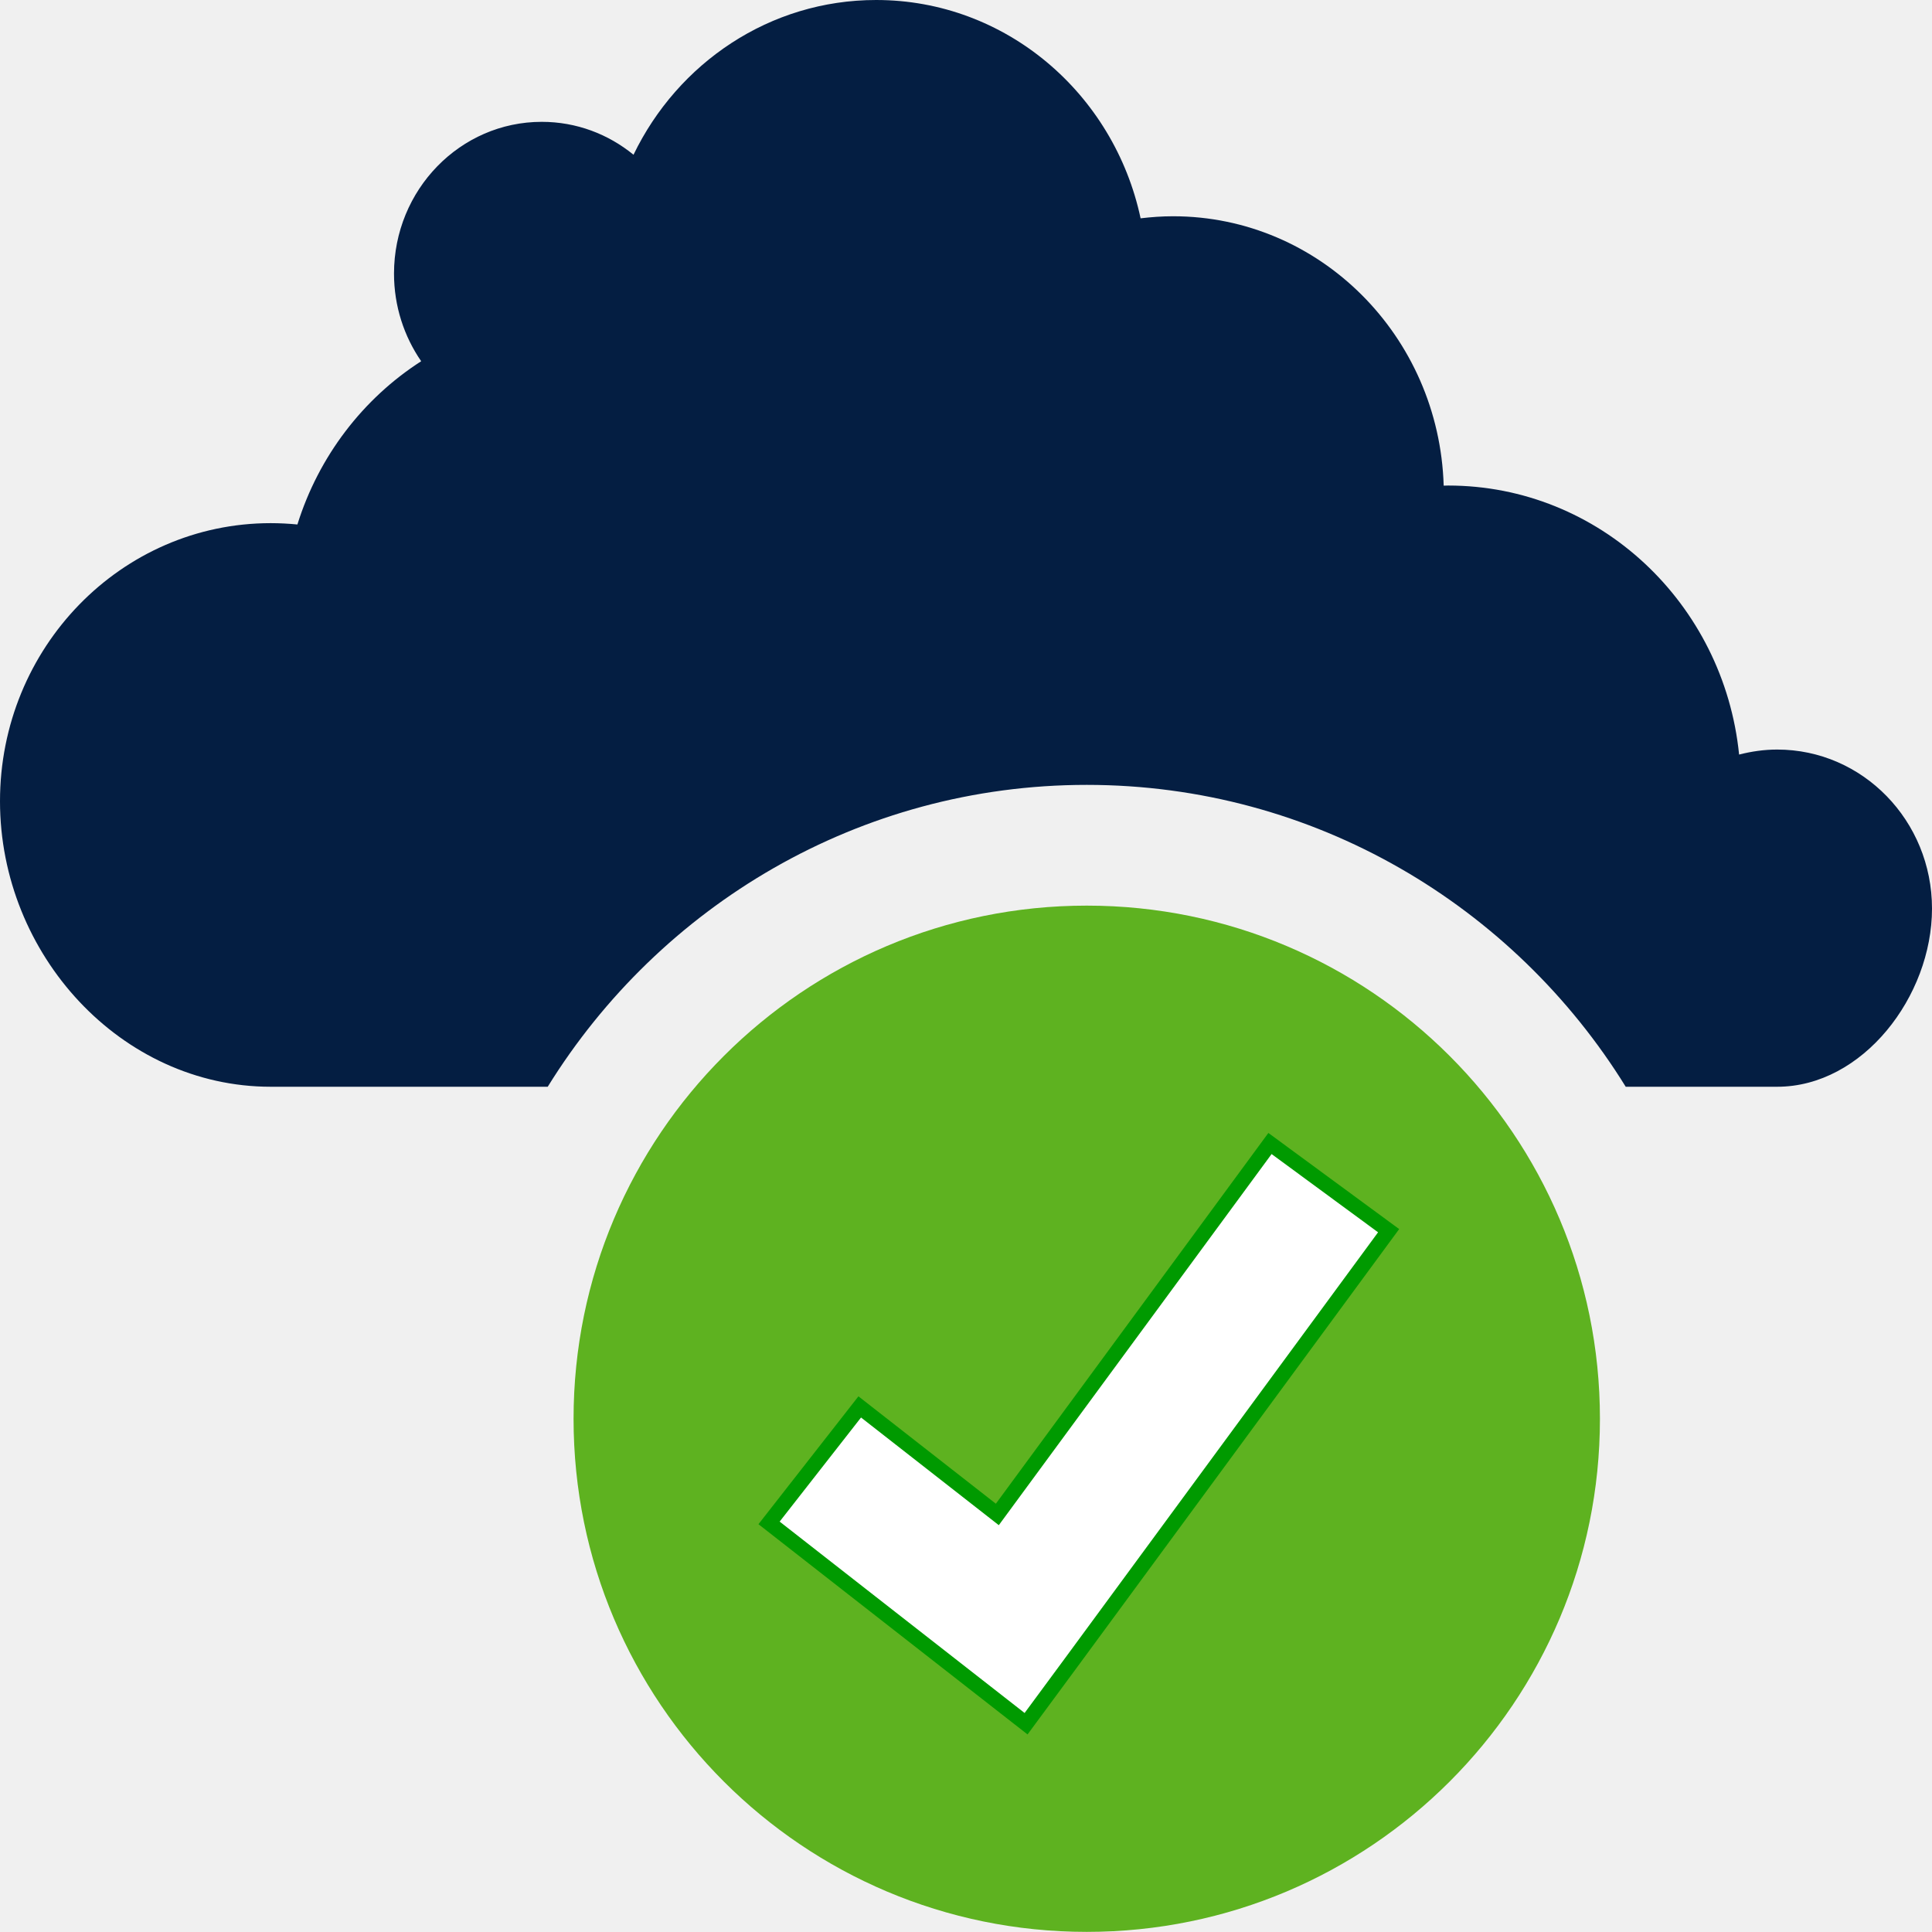
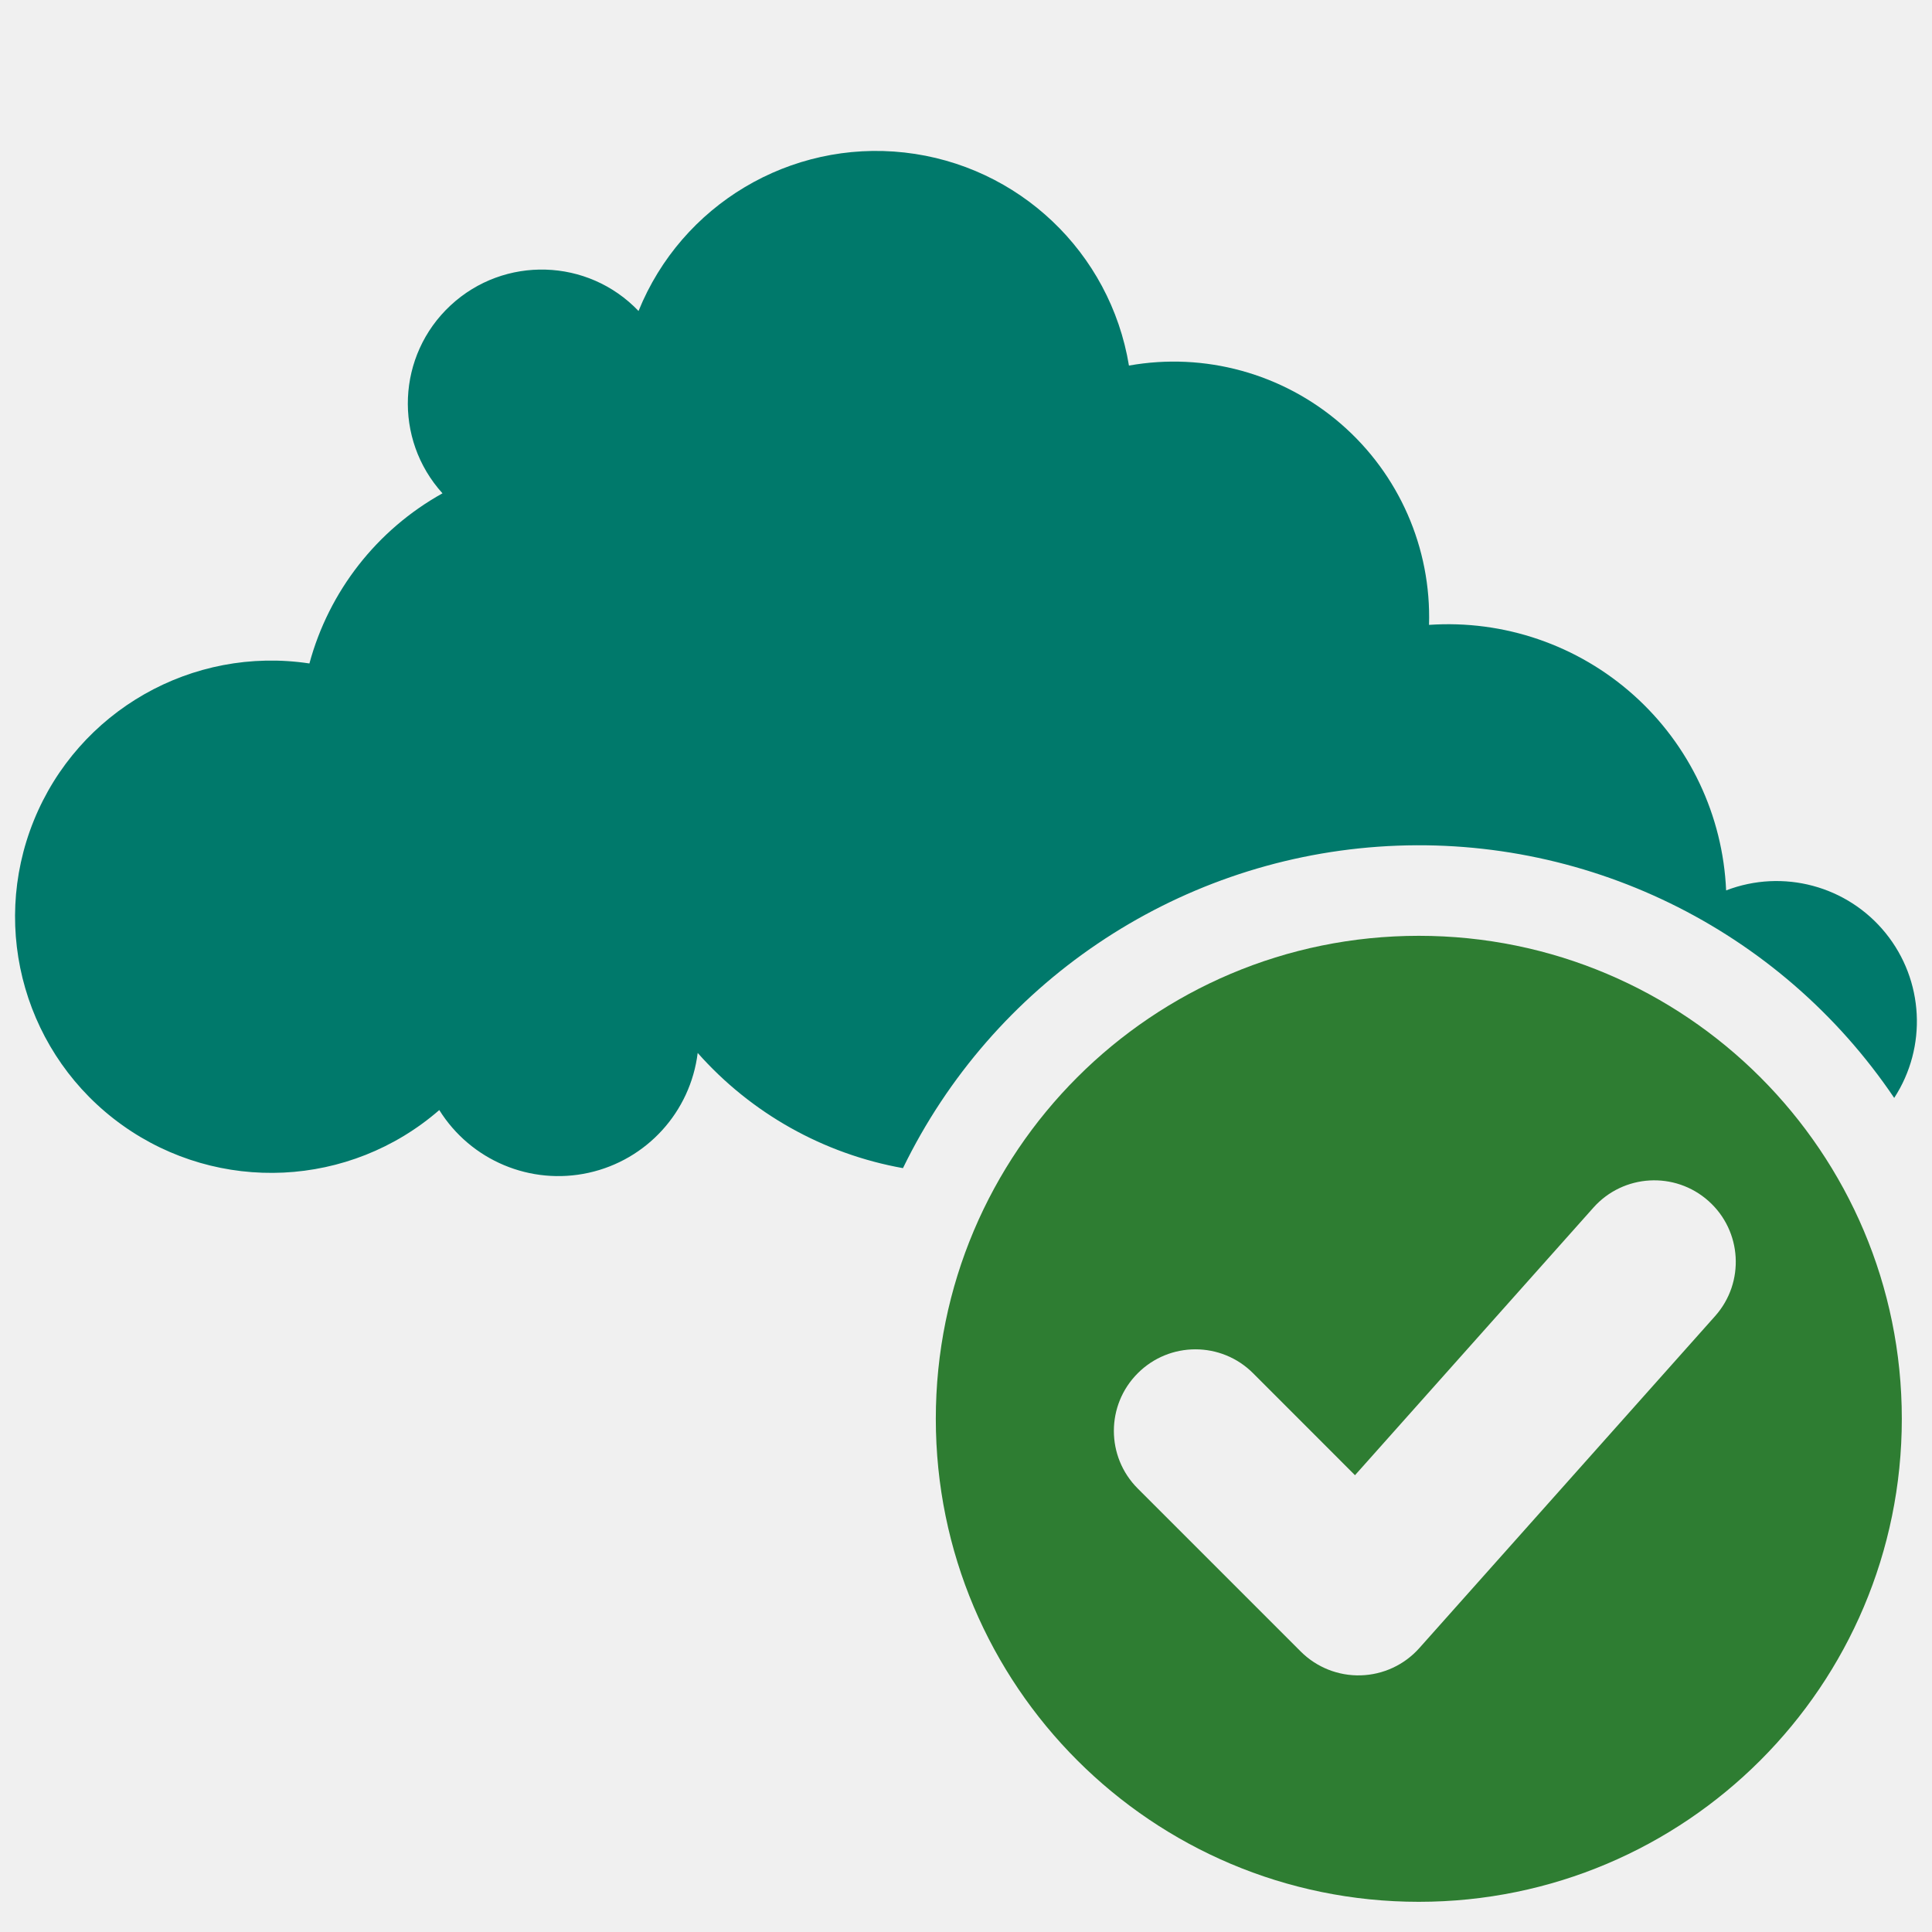
- <svg xmlns="http://www.w3.org/2000/svg" width="512" height="512" viewBox="0 0 32 32" fill="none">
-   <g clip-path="url(#clip0)">
-     <path fill-rule="evenodd" clip-rule="evenodd" d="M28.805 12.498C28.552 9.994 26.491 8.042 23.985 8.042C23.959 8.042 23.936 8.044 23.912 8.044C23.837 5.567 21.86 3.582 19.43 3.582C19.247 3.582 19.069 3.595 18.892 3.616C18.451 1.548 16.659 0 14.512 0C12.749 0 11.226 1.044 10.493 2.563C10.075 2.222 9.549 2.018 8.973 2.018C7.622 2.018 6.526 3.144 6.526 4.532C6.526 5.073 6.694 5.573 6.976 5.983C6.014 6.601 5.279 7.556 4.926 8.687C4.78 8.673 4.633 8.665 4.484 8.665C2.007 8.665 -0 10.727 -0 13.27C-0 15.814 2.007 18 4.484 18H9.072C10.925 15.006 14.227 13 18 13C21.771 13 25.076 15.006 26.927 18H29.436C30.852 18 32 16.503 32 15.049C32 13.594 30.852 12.415 29.436 12.415C29.218 12.415 29.008 12.446 28.805 12.498Z" fill="#041E42" />
-     <path fill-rule="evenodd" clip-rule="evenodd" d="M26.5 23.5C26.5 28.193 22.694 31.998 18 31.998C13.306 31.998 9.5 28.193 9.5 23.5C9.5 18.805 13.306 15 18 15C22.694 15 26.5 18.805 26.5 23.5Z" fill="#5EB220" />
-     <path fill-rule="evenodd" clip-rule="evenodd" d="M21.035 18.94L16.519 25.084L14.24 23.303L12.738 25.224L14.29 26.437L16.995 28.55L17.74 27.54L23 20.384L21.035 18.94Z" fill="white" stroke="#009A00" stroke-width="0.25" />
-   </g>
-   <defs>
-     <clipPath id="clip0">
-       <rect width="32" height="32" fill="white" />
-     </clipPath>
-   </defs>
+ <svg xmlns="http://www.w3.org/2000/svg" width="32" height="32" viewBox="0 0 32 32">
+   <path fill="#00796b" d="M14.956 19.348A5.937 5.937 0 0 1 11.556 17.44A2.325 2.325 0 0 1 9.75 19.425A2.325 2.325 0 0 1 7.276 18.386A4.243 4.243 0 0 1 2.027 18.637A4.243 4.243 0 0 1 0.56 13.591A4.243 4.243 0 0 1 5.125 10.989A4.598 4.598 0 0 1 7.329 8.171A2.217 2.217 0 0 1 7.462 5.059A2.217 2.217 0 0 1 10.576 5.151A4.246 4.246 0 0 1 14.98 2.526A4.246 4.246 0 0 1 18.699 6.055A4.23 4.23 0 0 1 22.208 7.019A4.23 4.23 0 0 1 23.669 10.35A4.608 4.608 0 0 1 27.057 11.512A4.608 4.608 0 0 1 28.59 14.748A2.325 2.325 0 0 1 31.232 15.455A2.325 2.325 0 0 1 31.374 18.185A9.5 9.5 0 0 0 22.829 14.024A9.5 9.5 0 0 0 14.956 19.348Z" />
+   <path fill="#2e7d32" d="M31.5 23.5A8 8 0 0 1 23.5 31.5A8 8 0 0 1 15.5 23.5A8 8 0 0 1 23.5 15.5A8 8 0 0 1 31.5 23.5ZM18.845 24.655L21.545 27.355A1.35 1.35 0 0 0 22.539 27.749A1.35 1.35 0 0 0 23.508 27.298L28.408 21.798A1.35 1.35 0 0 0 28.298 19.892A1.35 1.35 0 0 0 26.392 20.002L22.443 24.434L20.755 22.745A1.35 1.35 0 0 0 18.845 22.745A1.35 1.35 0 0 0 18.845 24.655Z" />
</svg>
